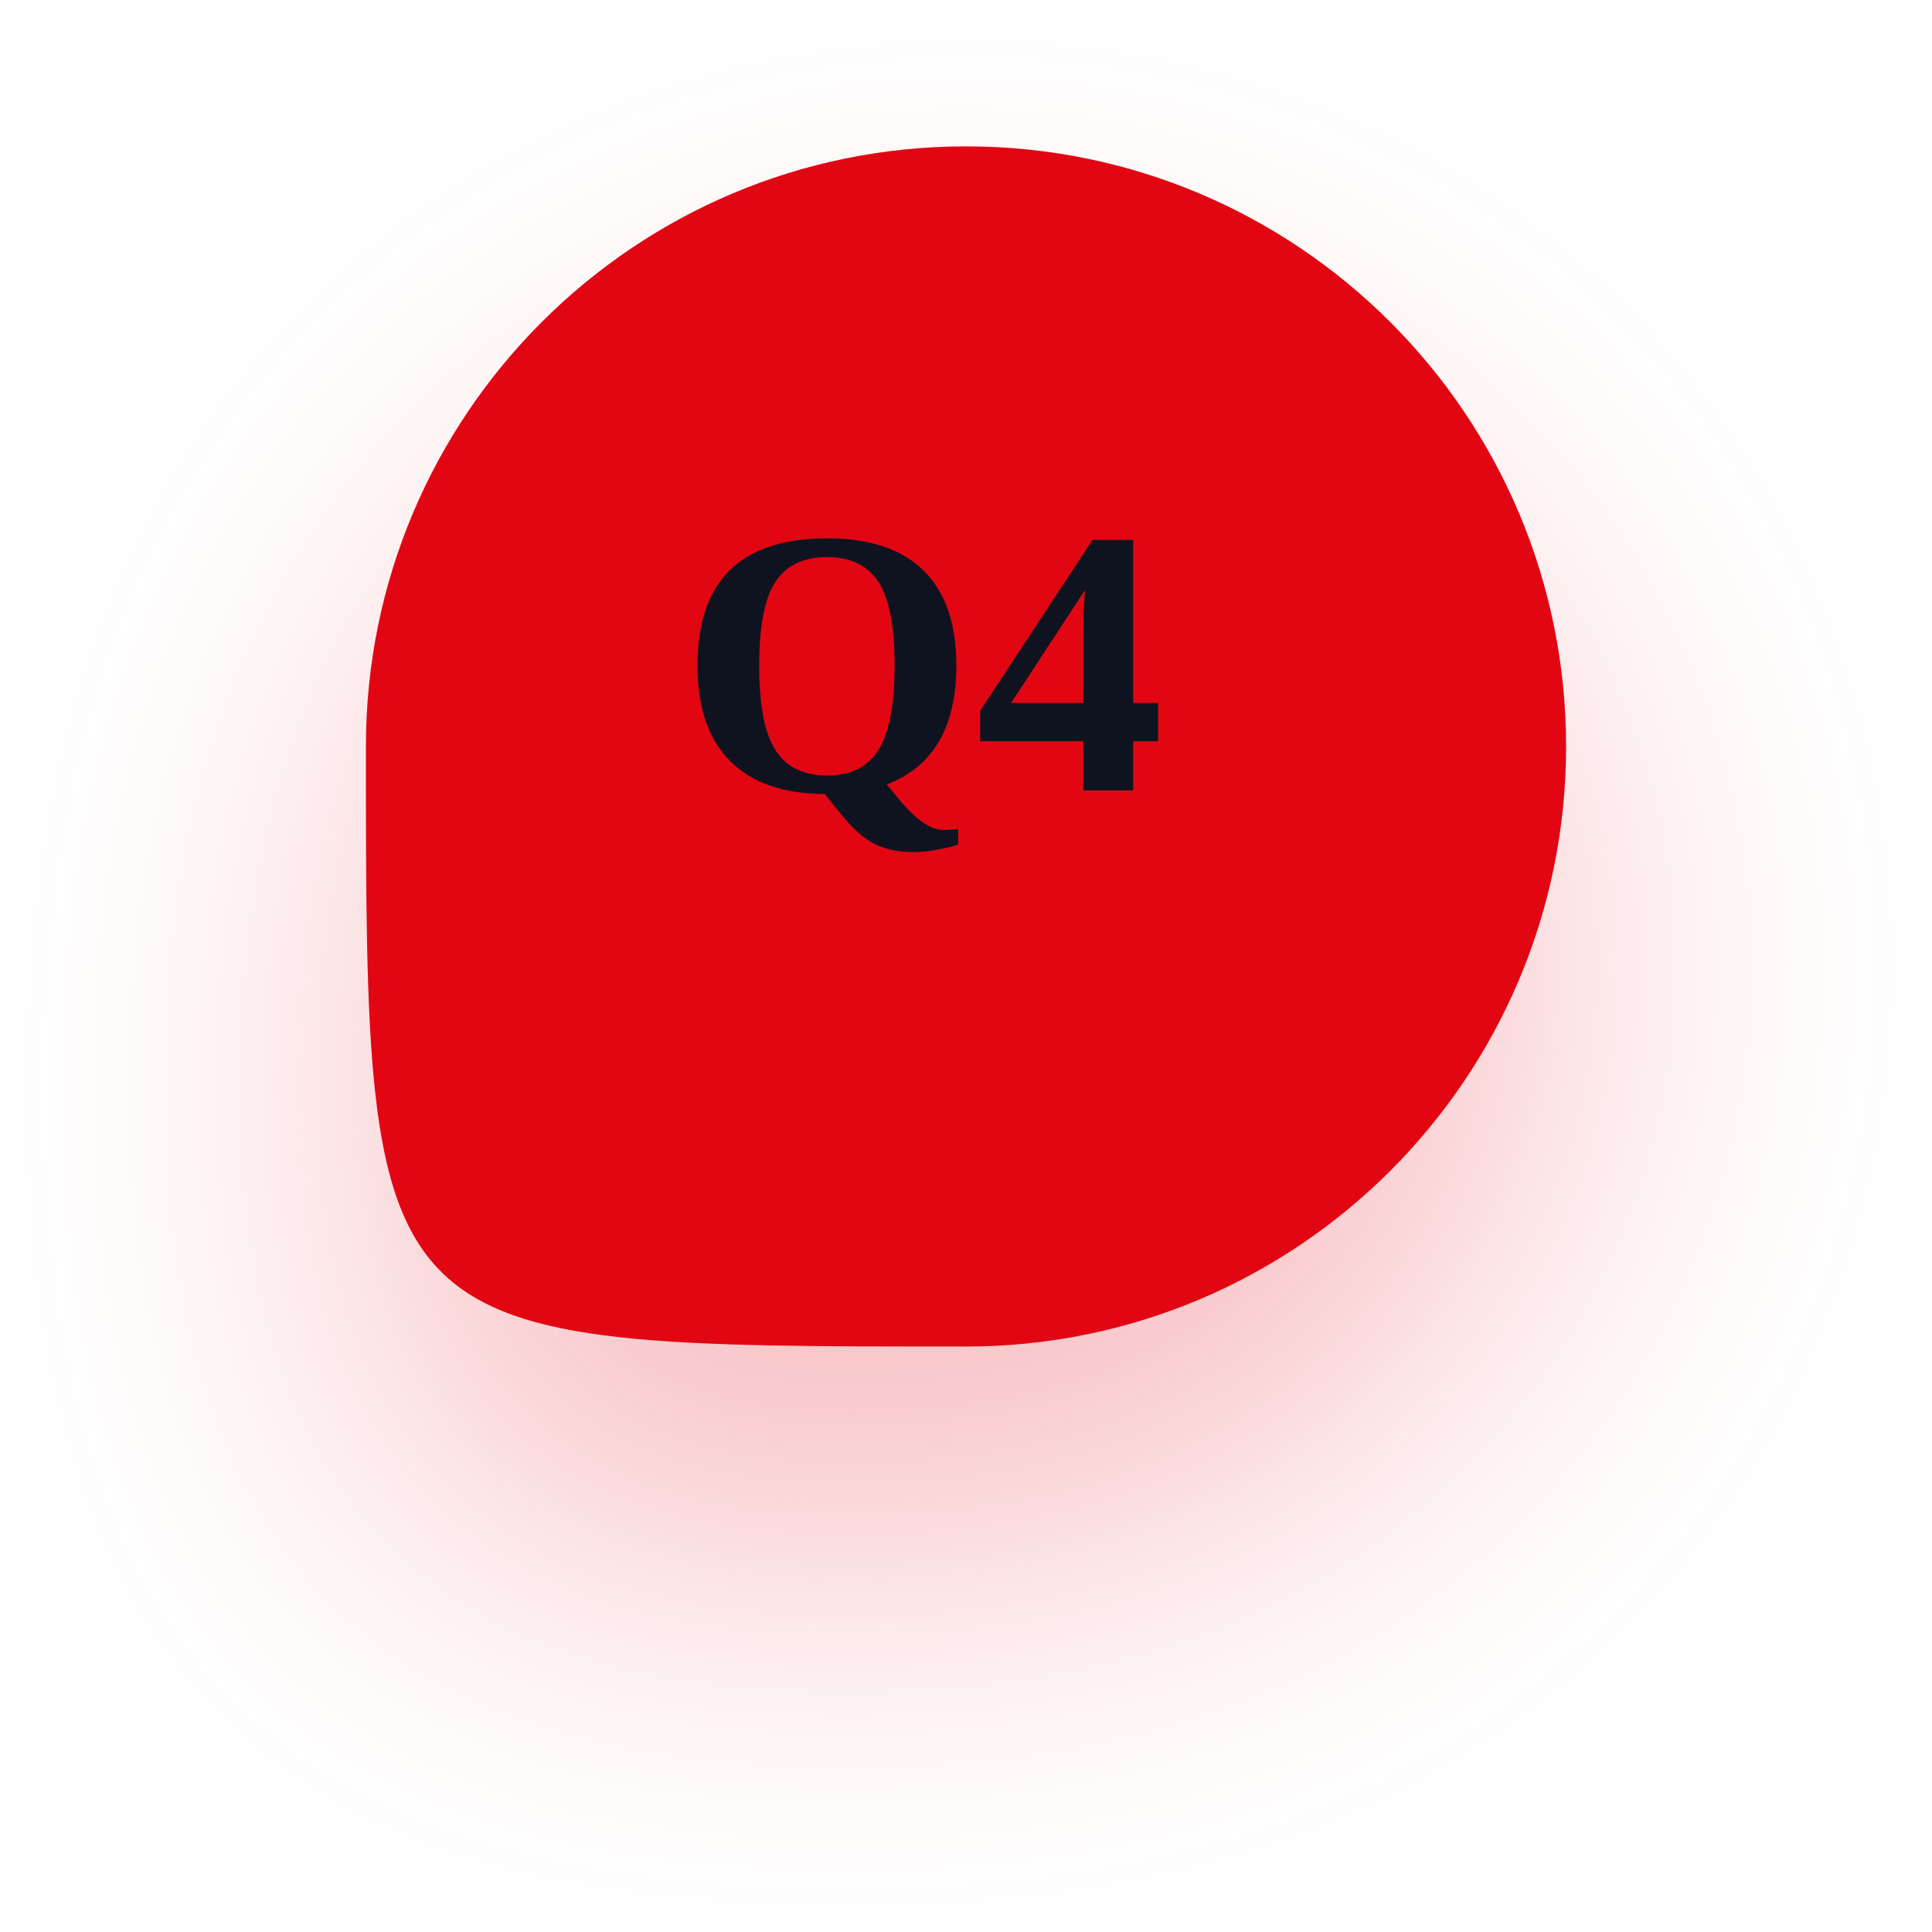
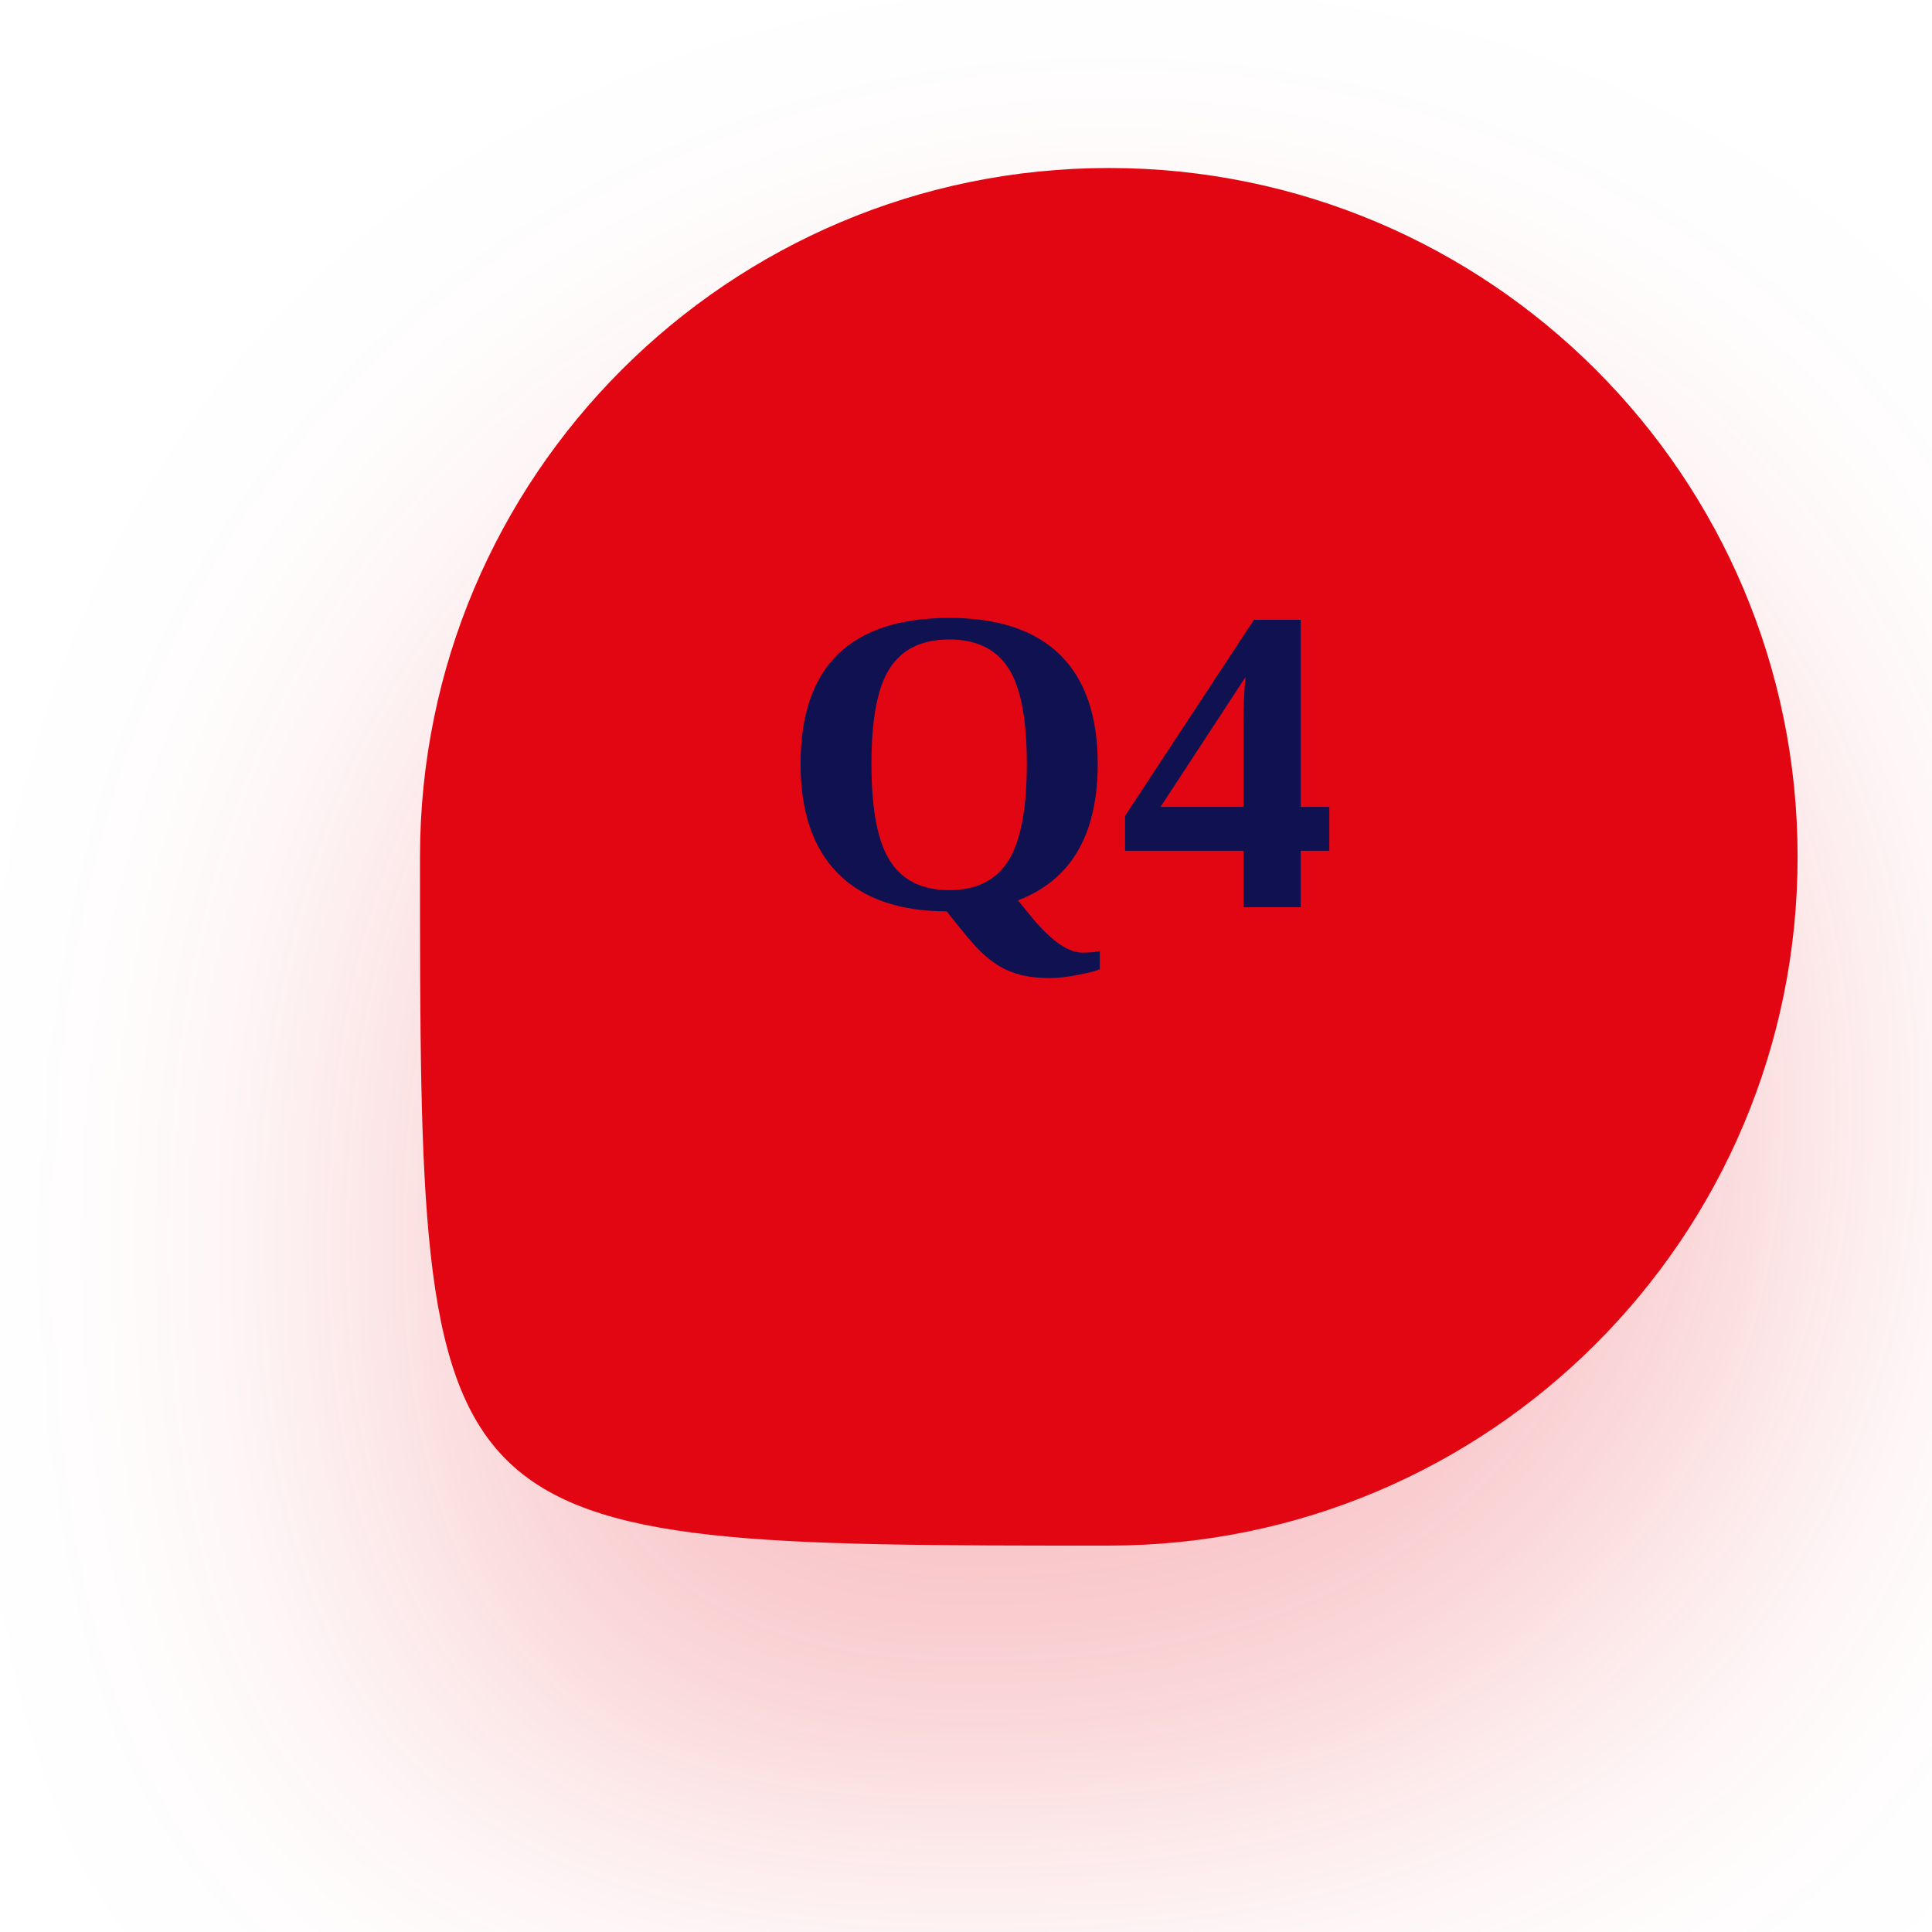
- <svg xmlns="http://www.w3.org/2000/svg" width="132" height="132" viewBox="0 0 132 132" fill="none">
+ <svg xmlns="http://www.w3.org/2000/svg" width="115" height="115" viewBox="0 0 115 115" fill="none">
  <g filter="url(#filter0_d_7_378)">
    <path d="M107 51C107 73.644 88.644 92 66 92C25 92 25 92 25 51C25 28.356 43.356 10 66 10C88.644 10 107 28.356 107 51Z" fill="#E20613" />
  </g>
-   <text x="63" y="54" text-anchor="middle" alignment-baseline="middle" font-size="26" font-weight="700" fill="#0F1320">
+   <text x="63" y="54" text-anchor="middle" alignment-baseline="middle" font-size="26" font-weight="700" fill="#0F1150">
                Q4
              </text>
  <defs>
-     <filter id="filter0_d_7_378" x="0" y="0" width="132" height="132" filterUnits="userSpaceOnUse" color-interpolation-filters="sRGB">
+     <filter id="filter0_d_7_378" x="0" y="0" width="115" height="115" filterUnits="userSpaceOnUse" color-interpolation-filters="sRGB">
      <feFlood flood-opacity="0" result="BackgroundImageFix" />
      <feColorMatrix in="SourceAlpha" type="matrix" values="0 0 0 0 0 0 0 0 0 0 0 0 0 0 0 0 0 0 127 0" result="hardAlpha" />
      <feOffset dy="15" />
      <feGaussianBlur stdDeviation="12.5" />
      <feColorMatrix type="matrix" values="0 0 0 0 0.886 0 0 0 0 0.024 0 0 0 0 0.075 0 0 0 0.25 0" />
      <feBlend mode="normal" in2="BackgroundImageFix" result="effect1_dropShadow_7_378" />
      <feBlend mode="normal" in="SourceGraphic" in2="effect1_dropShadow_7_378" result="shape" />
    </filter>
  </defs>
</svg>
